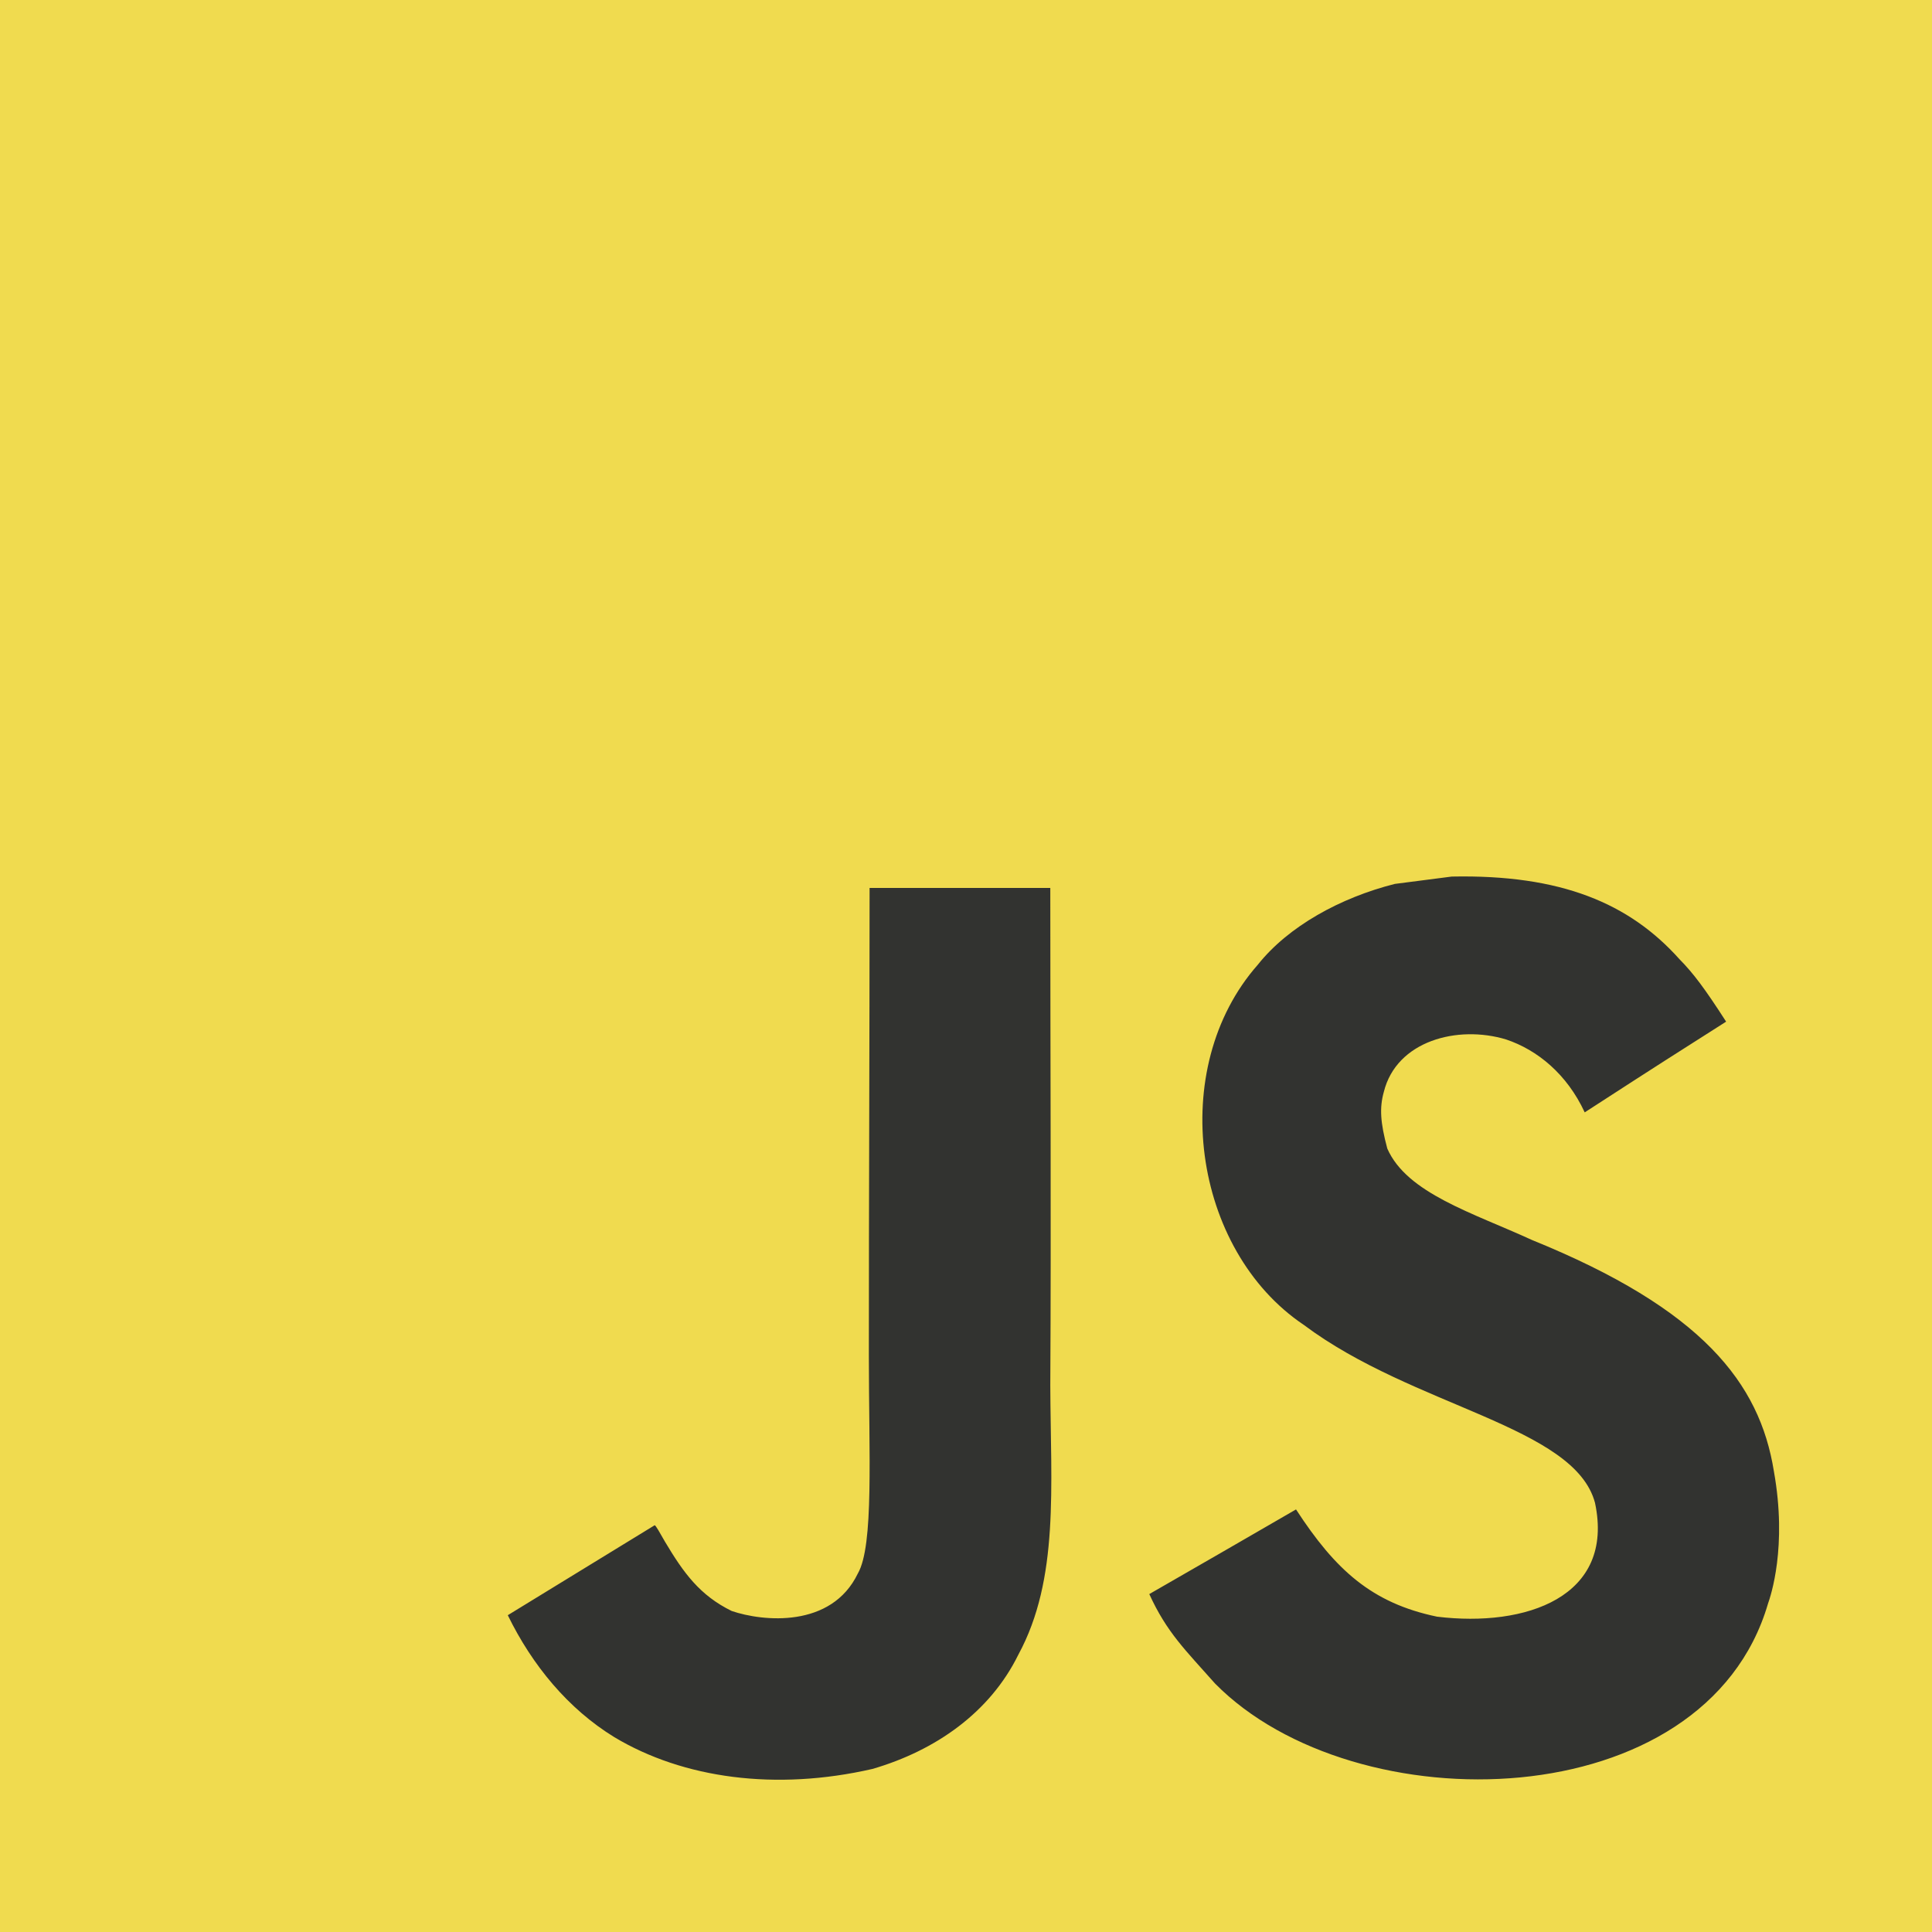
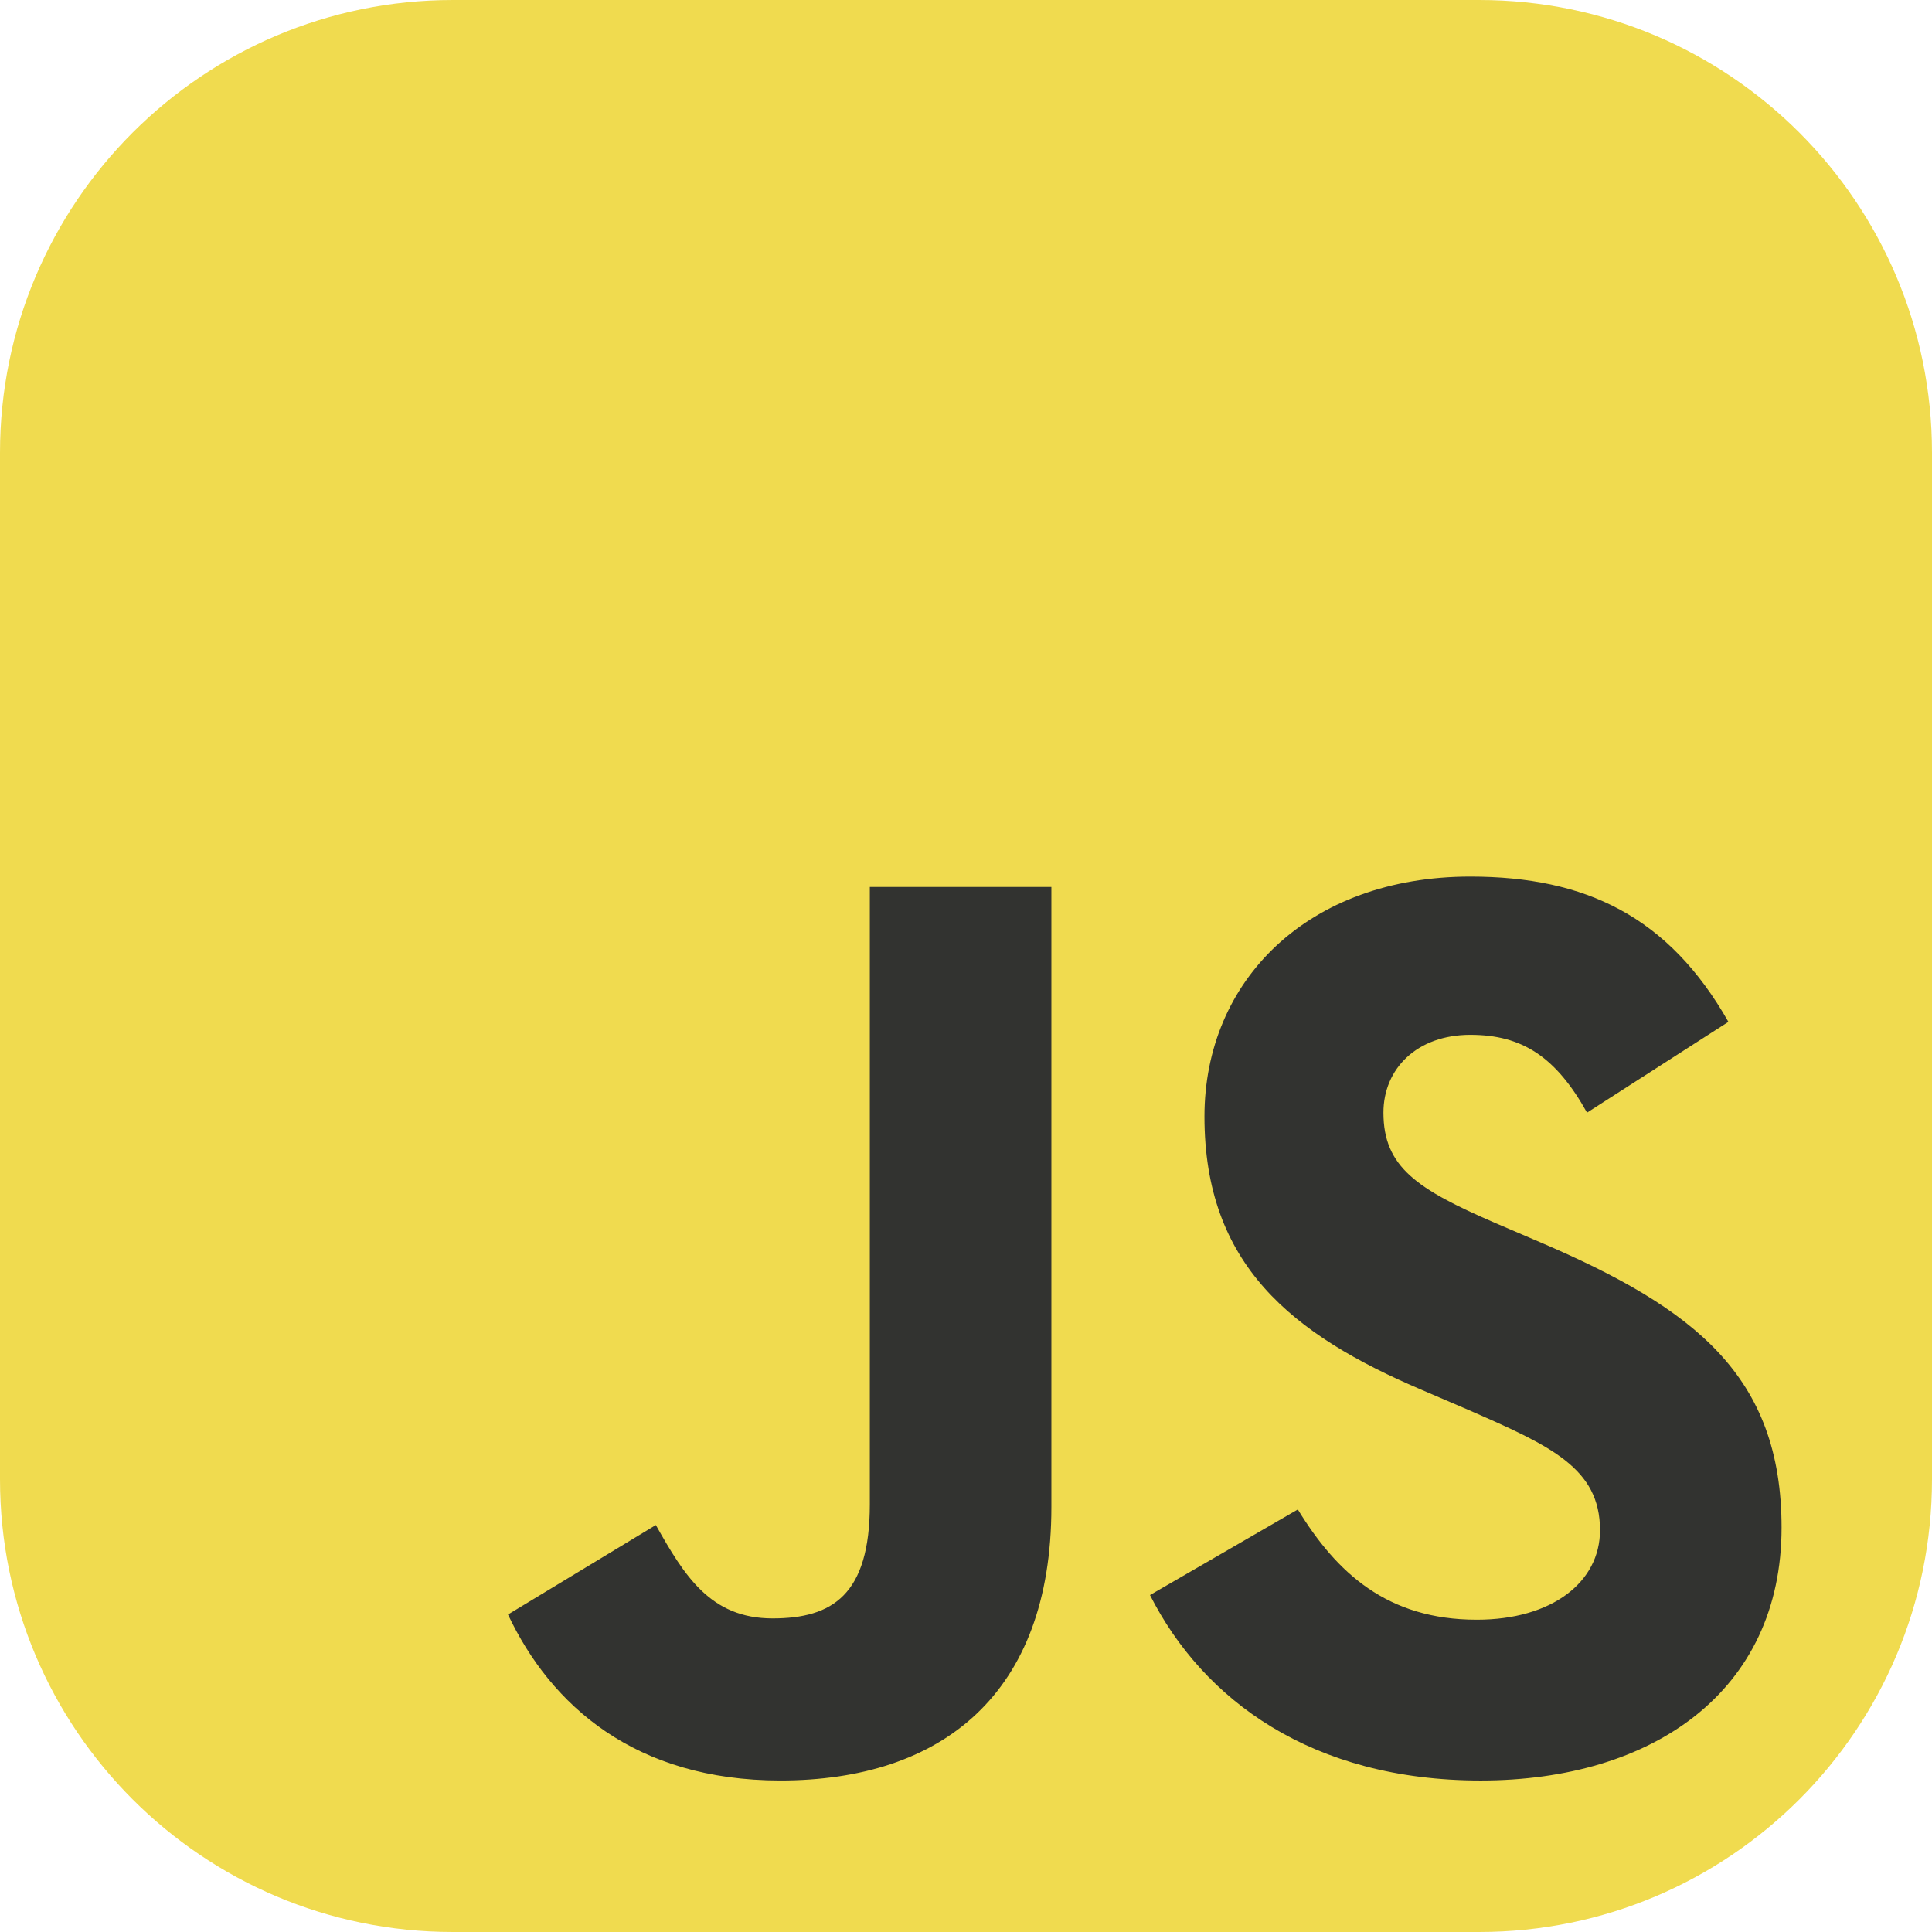
- <svg xmlns="http://www.w3.org/2000/svg" width="2500" height="2500" viewBox="0 0 1052 1052">
-   <path fill="#f0db4f" d="M0 0h1052v1052H0z" />
-   <path d="M965.9 801.1c-7.7-48-39-88.3-131.7-125.9-32.2-14.8-68.1-25.399-78.8-49.8-3.8-14.2-4.3-22.2-1.9-30.8 6.9-27.9 40.2-36.6 66.6-28.6 17 5.7 33.1 18.801 42.8 39.7 45.4-29.399 45.3-29.2 77-49.399-11.6-18-17.8-26.301-25.4-34-27.3-30.5-64.5-46.2-124-45-10.3 1.3-20.699 2.699-31 4-29.699 7.5-58 23.1-74.6 44-49.8 56.5-35.6 155.399 25 196.1 59.7 44.8 147.4 55 158.6 96.9 10.9 51.3-37.699 67.899-86 62-35.6-7.4-55.399-25.5-76.8-58.4-39.399 22.8-39.399 22.8-79.899 46.1 9.6 21 19.699 30.5 35.8 48.7 76.2 77.3 266.899 73.5 301.1-43.5 1.399-4.001 10.6-30.801 3.199-72.101zm-394-317.6h-98.4c0 85-.399 169.4-.399 254.4 0 54.1 2.8 103.7-6 118.9-14.4 29.899-51.7 26.2-68.7 20.399-17.3-8.5-26.1-20.6-36.3-37.699-2.8-4.9-4.9-8.7-5.601-9-26.699 16.3-53.3 32.699-80 49 13.301 27.3 32.9 51 58 66.399 37.5 22.5 87.9 29.4 140.601 17.3 34.3-10 63.899-30.699 79.399-62.199 22.4-41.3 17.6-91.3 17.4-146.6.5-90.2 0-180.4 0-270.9z" fill="#323330" />
+ <svg xmlns="http://www.w3.org/2000/svg" width="1em" height="1em" viewBox="0 0 256 256">
+   <g fill="none">
+     <rect width="256" height="256" fill="#F0DB4F" rx="60" />
+     <path fill="#323330" d="m67.312 213.932l19.59-11.856c3.78 6.701 7.218 12.371 15.465 12.371c7.905 0 12.889-3.092 12.889-15.12v-81.798h24.058v82.138c0 24.917-14.606 36.259-35.916 36.259c-19.245 0-30.416-9.967-36.087-21.996m85.07-2.576l19.588-11.341c5.157 8.421 11.859 14.607 23.715 14.607c9.969 0 16.325-4.984 16.325-11.858c0-8.248-6.53-11.17-17.528-15.98l-6.013-2.579c-17.357-7.388-28.871-16.668-28.871-36.258c0-18.044 13.748-31.792 35.229-31.792c15.294 0 26.292 5.328 34.196 19.247l-18.731 12.029c-4.125-7.389-8.591-10.31-15.465-10.31c-7.046 0-11.514 4.468-11.514 10.31c0 7.217 4.468 10.139 14.778 14.608l6.014 2.577c20.449 8.765 31.963 17.699 31.963 37.804c0 21.654-17.012 33.51-39.867 33.51c-22.339 0-36.774-10.654-43.819-24.574" />
+   </g>
</svg>
